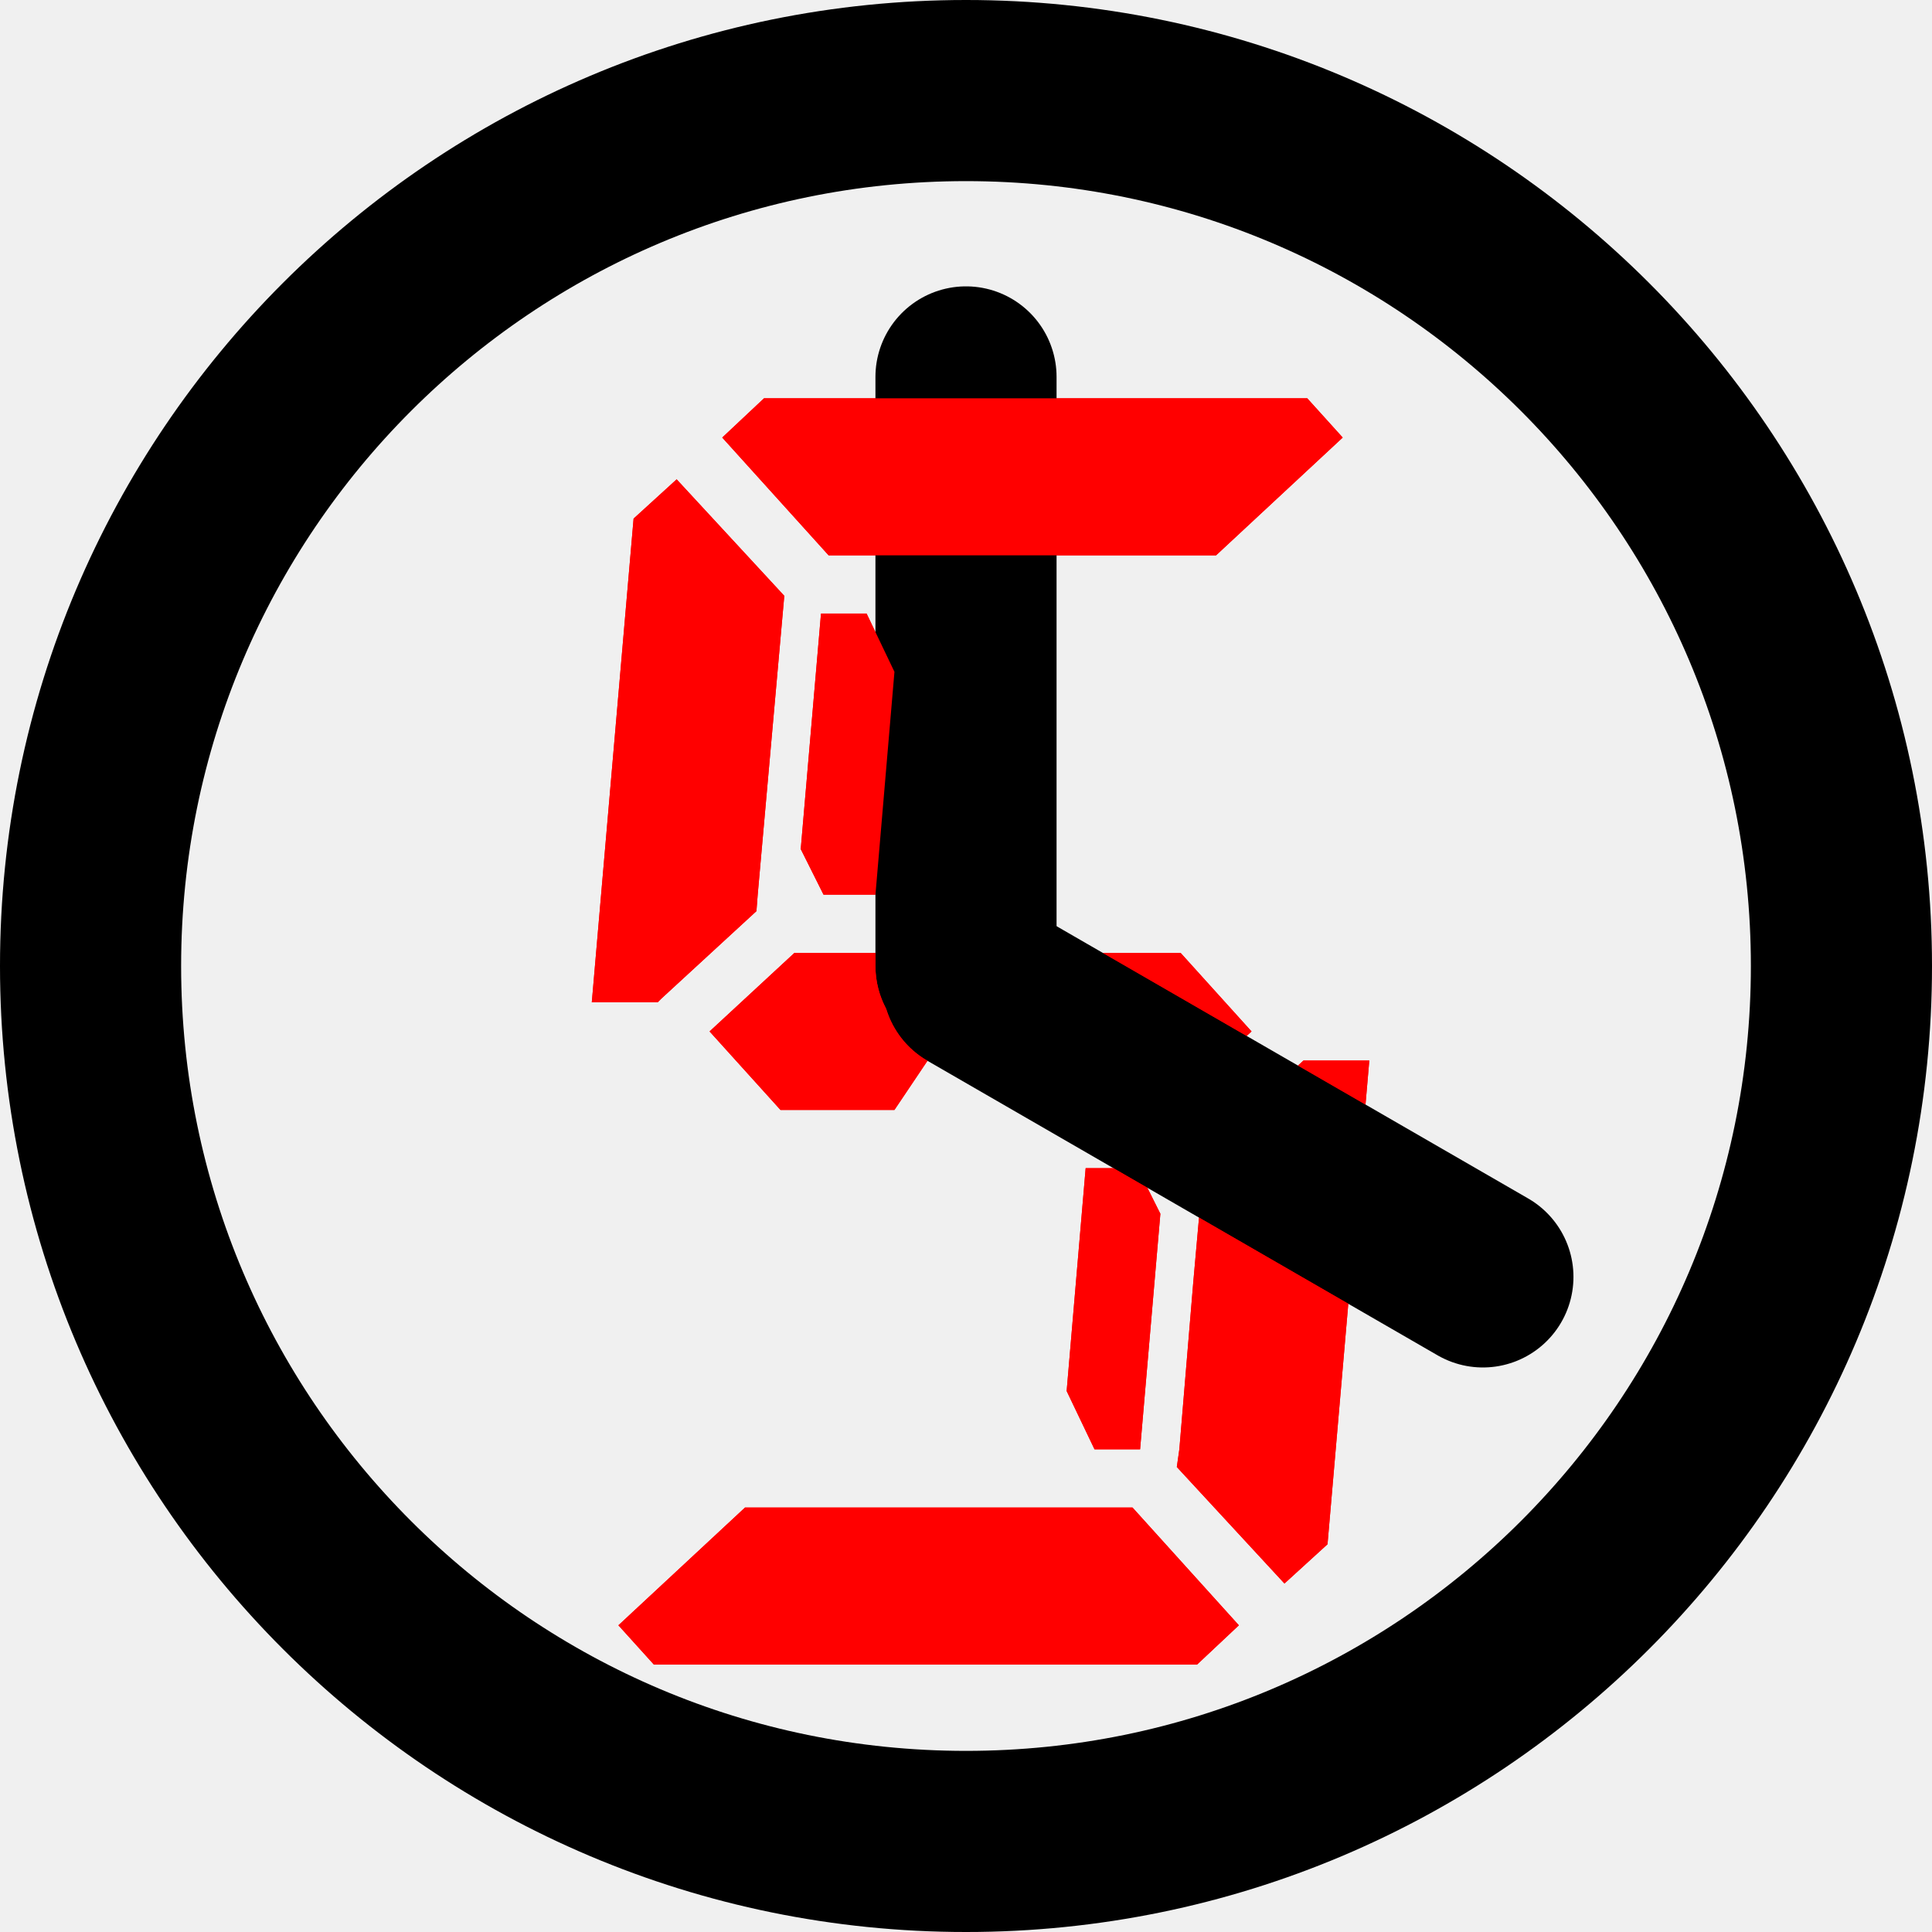
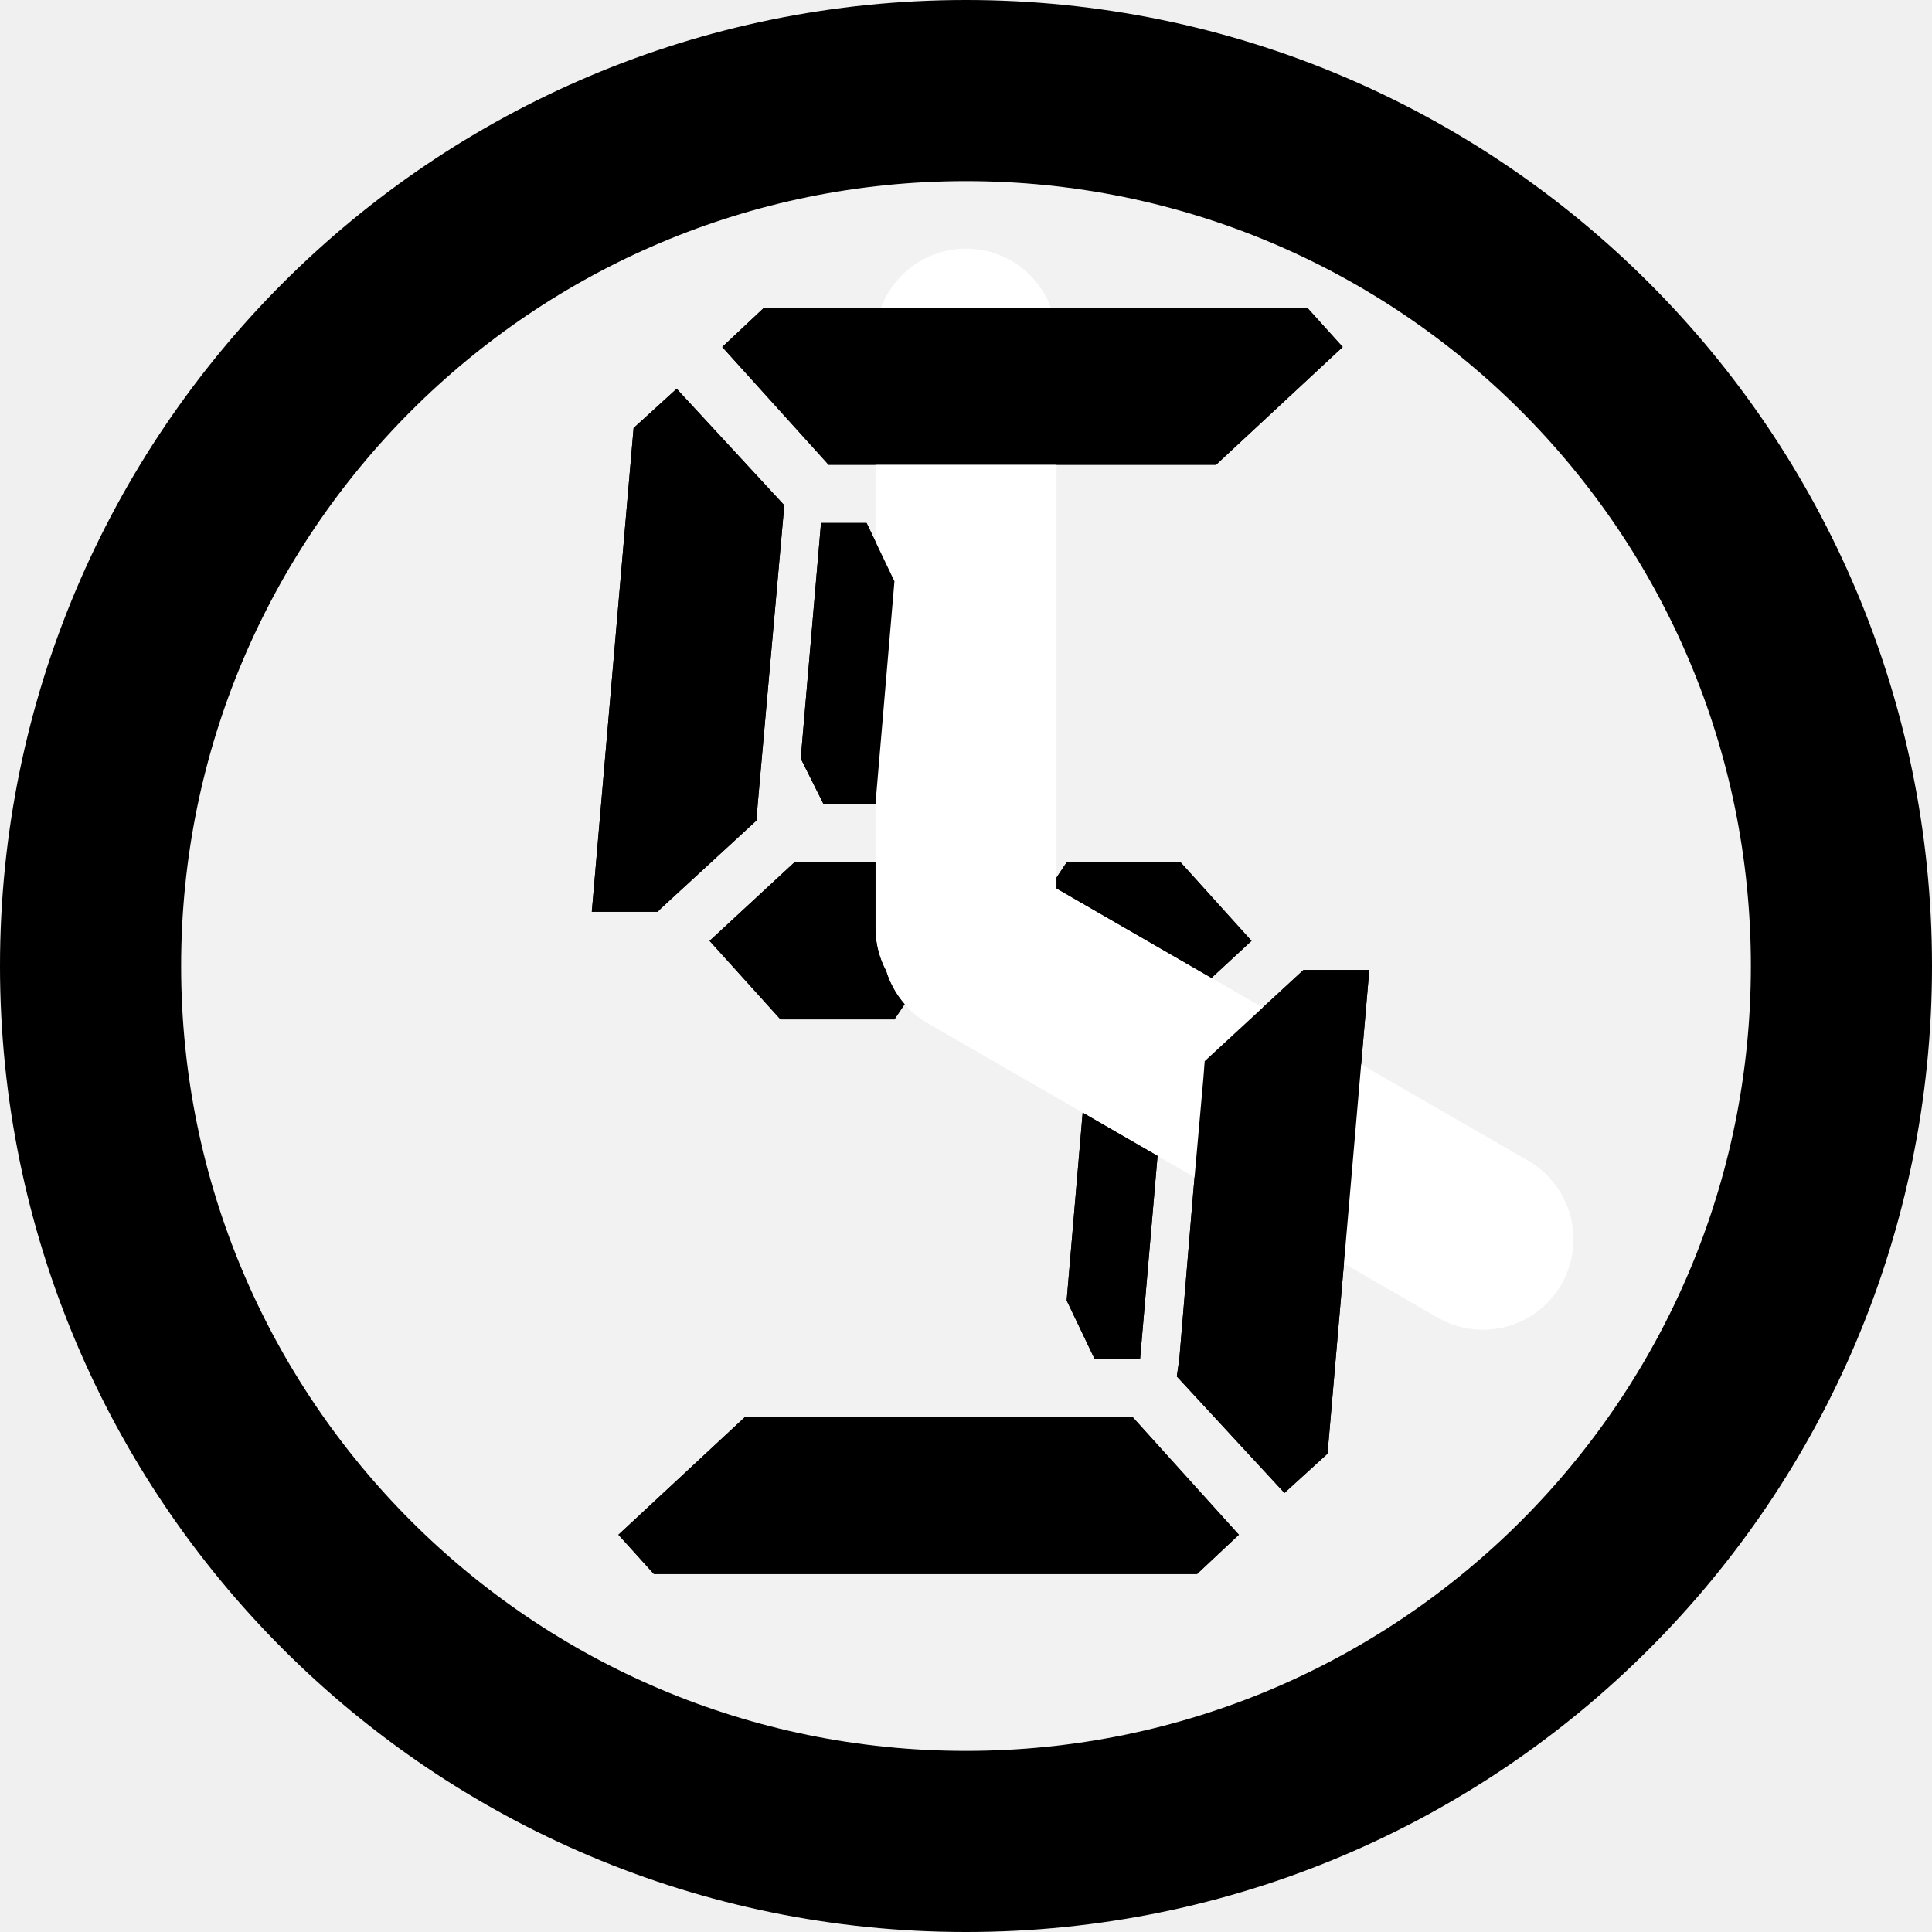
<svg xmlns="http://www.w3.org/2000/svg" id="_レイヤー_1" data-name="レイヤー_1" viewBox="0 0 256 256">
  <defs>
    <style>
-       .cls-1 {
-         stroke-linecap: round;
-       }
- 
-       .cls-1, .cls-2, .cls-3 {
+       .cls-1, .cls-2 {
        fill: none;
      }

-       .cls-1, .cls-3 {
+       .cls-3 {
+         fill: #f2f2f2;
        stroke: #000;
+       }
+ 
+       .cls-3, .cls-2, .cls-4 {
        stroke-miterlimit: 10;
        stroke-width: 24px;
      }

-       .cls-4 {
-         fill: red;
+       .cls-2, .cls-4 {
+         stroke: #fff;
+         stroke-linecap: round;
      }

      .cls-5 {
        clip-path: url(#clippath);
      }
    </style>
    <clipPath id="clippath">
-       <path class="cls-2" d="M59.472,50.776v171.785h140.912V50.776H59.472ZM126.228,137.395l-2.466,3.668-.87-.502c-2.733-1.578-4.598-4.073-5.457-6.869-.914-1.694-1.435-3.632-1.435-5.692v-2.734h4.196l.897.559,5.202,10.571-.067.999ZM152.935,157.906l-6.293-3.633.629-.482h3.463l.895.553,1.432,2.862-.125.701ZM154.593,148.071h-15.269l-.897-.559-5.034-10.234.065-.996,7.048-10.571.832-.445h3.064l21.693,12.524-10.823,10.015-.679.266ZM179.61,173.307l-21.689-12.522.541-6.083.167-2.17.318-.657,12.137-11.203,10.807,6.239-2.281,26.396Z" />
+       <path class="cls-1" d="M59.472,38.776v171.785h140.912V38.776H59.472ZM126.228,125.395l-5.651,8.407c-1.485-1.434-2.554-3.197-3.142-5.11-.914-1.694-1.435-3.632-1.435-5.692v-9.734h4.196l.897.559,5.202,10.571-.067.999ZM154.337,153.715l-11.834-6.832.356-4.178.996-.915h6.879l.895.553,3.021,6.04.102.533-.413,4.799ZM155.271,135.806l-.679.266h-15.269l-.897-.559-5.034-10.234.065-.996,5.878-8.816.664-.238v2.496l21.436,12.376-6.165,5.705Z" />
    </clipPath>
  </defs>
  <circle class="cls-3" cx="128" cy="128" r="116" />
  <g>
-     <path class="cls-4" d="M87.646,132.307l-.503.504h-8.725l5.537-64.095,5.705-5.201,14.262,15.436-2.181,24.497-1.342,15.101-.168,2.181-12.584,11.577ZM164.156,215.36l-5.537,5.201h-71.979l-4.698-5.201,16.779-15.604h51.342l14.094,15.604ZM120.196,126.266l5.202,10.571-6.879,10.234h-15.101l-9.396-10.402,11.242-10.403h14.933ZM95.7,57.978l5.537-5.201h71.98l4.698,5.201-16.779,15.604h-51.342l-14.094-15.604ZM106.103,112.508l2.685-31.208h6.04l3.691,7.718-2.517,29.53h-6.879l-3.02-6.041ZM156.438,126.266l9.396,10.403-11.241,10.402h-15.269l-5.034-10.234,7.048-10.571h15.101ZM153.754,160.83l-2.685,31.208h-6.041l-3.69-7.718,2.517-29.53h6.879l3.021,6.04ZM159.626,152.608l13.087-12.08h8.726l-5.537,64.094-5.705,5.201-14.262-15.437.336-2.349,1.846-22.147,1.342-15.101.168-2.182Z" />
-     <line class="cls-1" x1="128" y1="128" x2="128" y2="49.944" />
-     <line class="cls-1" x1="128.892" y1="130.168" x2="196.491" y2="169.196" />
+     <path d="M87.646,120.307l-.503.503h-8.725l5.537-64.094,5.705-5.201,14.262,15.436-2.181,24.497-1.342,15.101-.168,2.181-12.584,11.577ZM164.156,203.36l-5.537,5.201h-71.979l-4.698-5.201,16.779-15.604h51.342l14.094,15.604ZM120.196,114.266l5.202,10.571-6.879,10.234h-15.101l-9.396-10.402,11.242-10.403h14.933ZM95.7,45.978l5.537-5.201h71.98l4.698,5.201-16.779,15.604h-51.342l-14.094-15.604ZM106.103,100.508l2.685-31.208h6.04l3.691,7.718-2.517,29.53h-6.879l-3.02-6.041ZM156.438,114.266l9.396,10.403-11.241,10.402h-15.269l-5.034-10.234,7.048-10.571h15.101ZM153.754,148.83l-2.685,31.208h-6.041l-3.69-7.718,2.517-29.53h6.879l3.021,6.04ZM159.626,140.608l13.087-12.08h8.726l-5.537,64.094-5.705,5.201-14.262-15.437.336-2.349,1.846-22.147,1.342-15.101.168-2.182Z" />
+     <line class="cls-2" x1="128" y1="123" x2="128" y2="44.944" />
+     <line class="cls-4" x1="128.892" y1="125.168" x2="196.491" y2="164.196" />
    <g class="cls-5">
-       <path class="cls-4" d="M87.646,132.307l-.503.504h-8.725l5.537-64.095,5.705-5.201,14.262,15.436-2.181,24.497-1.342,15.101-.168,2.181-12.584,11.577ZM164.156,215.36l-5.537,5.201h-71.979l-4.698-5.201,16.779-15.604h51.342l14.094,15.604ZM120.196,126.266l5.202,10.571-6.879,10.234h-15.101l-9.396-10.402,11.242-10.403h14.933ZM95.7,57.978l5.537-5.201h71.98l4.698,5.201-16.779,15.604h-51.342l-14.094-15.604ZM106.103,112.508l2.685-31.208h6.04l3.691,7.718-2.517,29.53h-6.879l-3.02-6.041ZM156.438,126.266l9.396,10.403-11.241,10.402h-15.269l-5.034-10.234,7.048-10.571h15.101ZM153.754,160.83l-2.685,31.208h-6.041l-3.69-7.718,2.517-29.53h6.879l3.021,6.04ZM159.626,152.608l13.087-12.08h8.726l-5.537,64.094-5.705,5.201-14.262-15.437.336-2.349,1.846-22.147,1.342-15.101.168-2.182Z" />
+       <path d="M87.646,120.307l-.503.503h-8.725l5.537-64.094,5.705-5.201,14.262,15.436-2.181,24.497-1.342,15.101-.168,2.181-12.584,11.577ZM164.156,203.36l-5.537,5.201h-71.979l-4.698-5.201,16.779-15.604h51.342l14.094,15.604ZM120.196,114.266l5.202,10.571-6.879,10.234h-15.101l-9.396-10.402,11.242-10.403h14.933ZM95.7,45.978l5.537-5.201h71.98l4.698,5.201-16.779,15.604h-51.342l-14.094-15.604ZM106.103,100.508l2.685-31.208h6.04l3.691,7.718-2.517,29.53h-6.879l-3.02-6.041ZM156.438,114.266l9.396,10.403-11.241,10.402h-15.269l-5.034-10.234,7.048-10.571h15.101ZM153.754,148.83l-2.685,31.208h-6.041l-3.69-7.718,2.517-29.53h6.879l3.021,6.04ZM159.626,140.608l13.087-12.08h8.726l-5.537,64.094-5.705,5.201-14.262-15.437.336-2.349,1.846-22.147,1.342-15.101.168-2.182Z" />
    </g>
  </g>
</svg>
